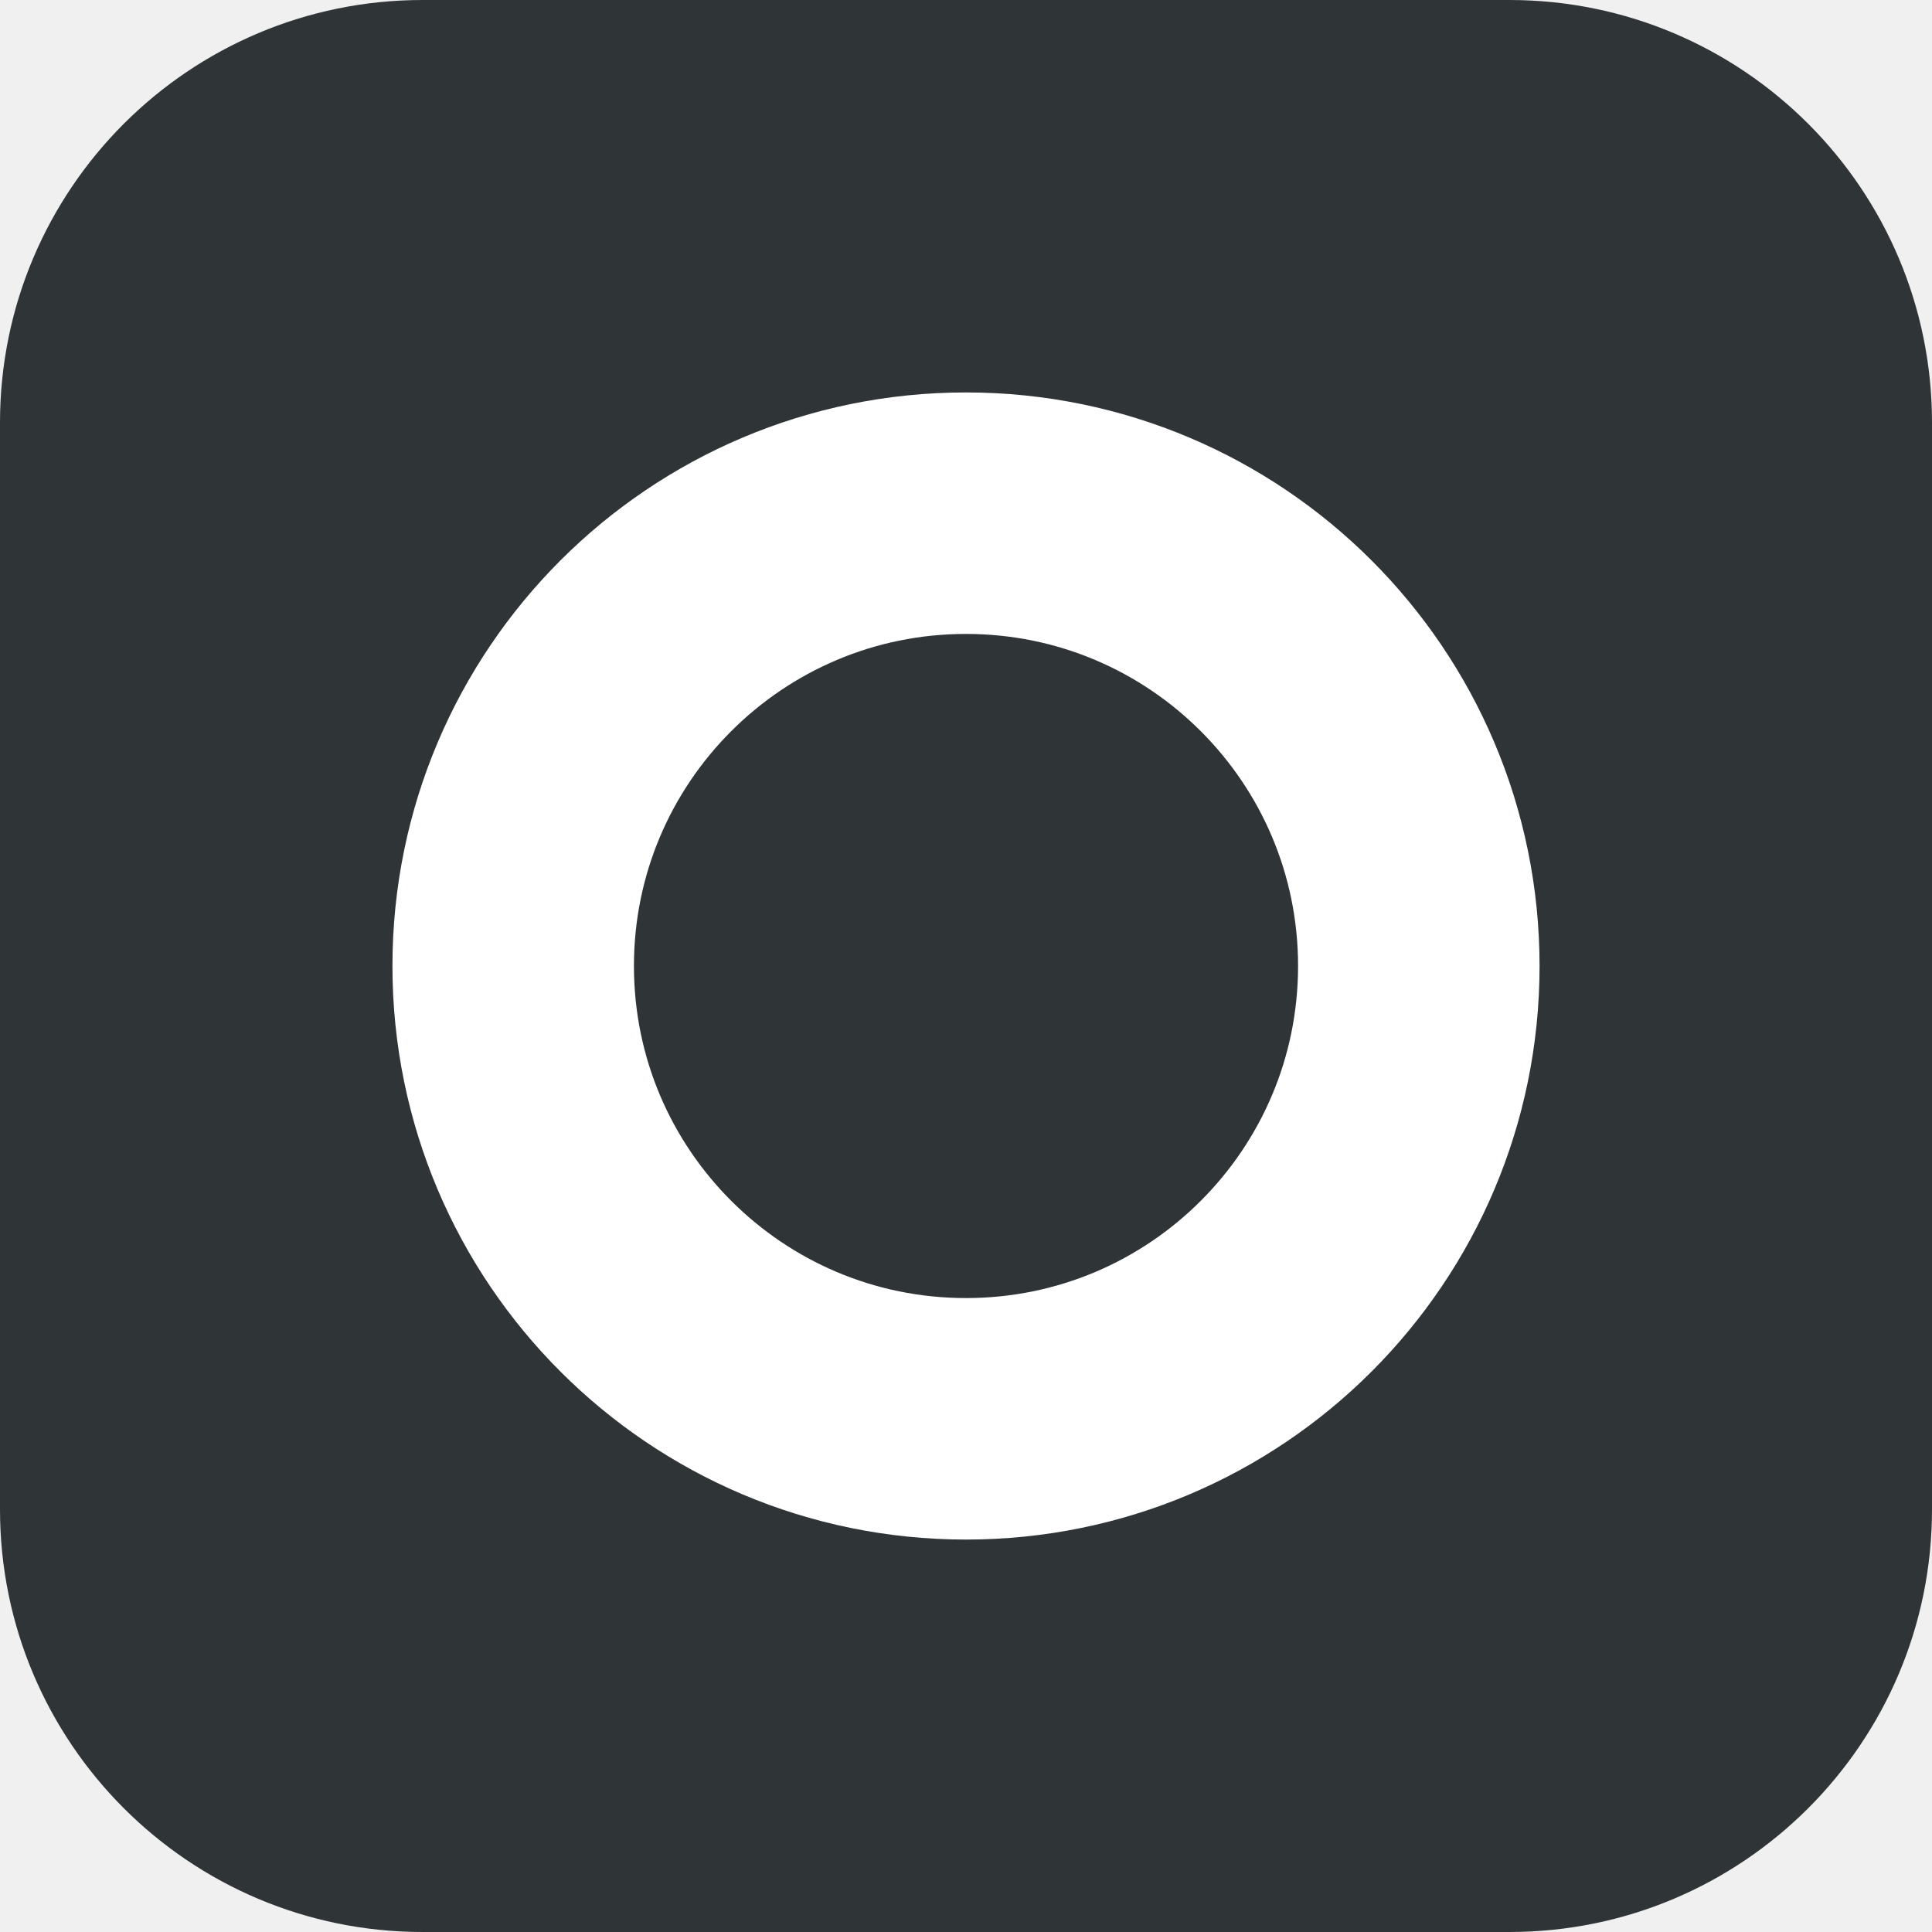
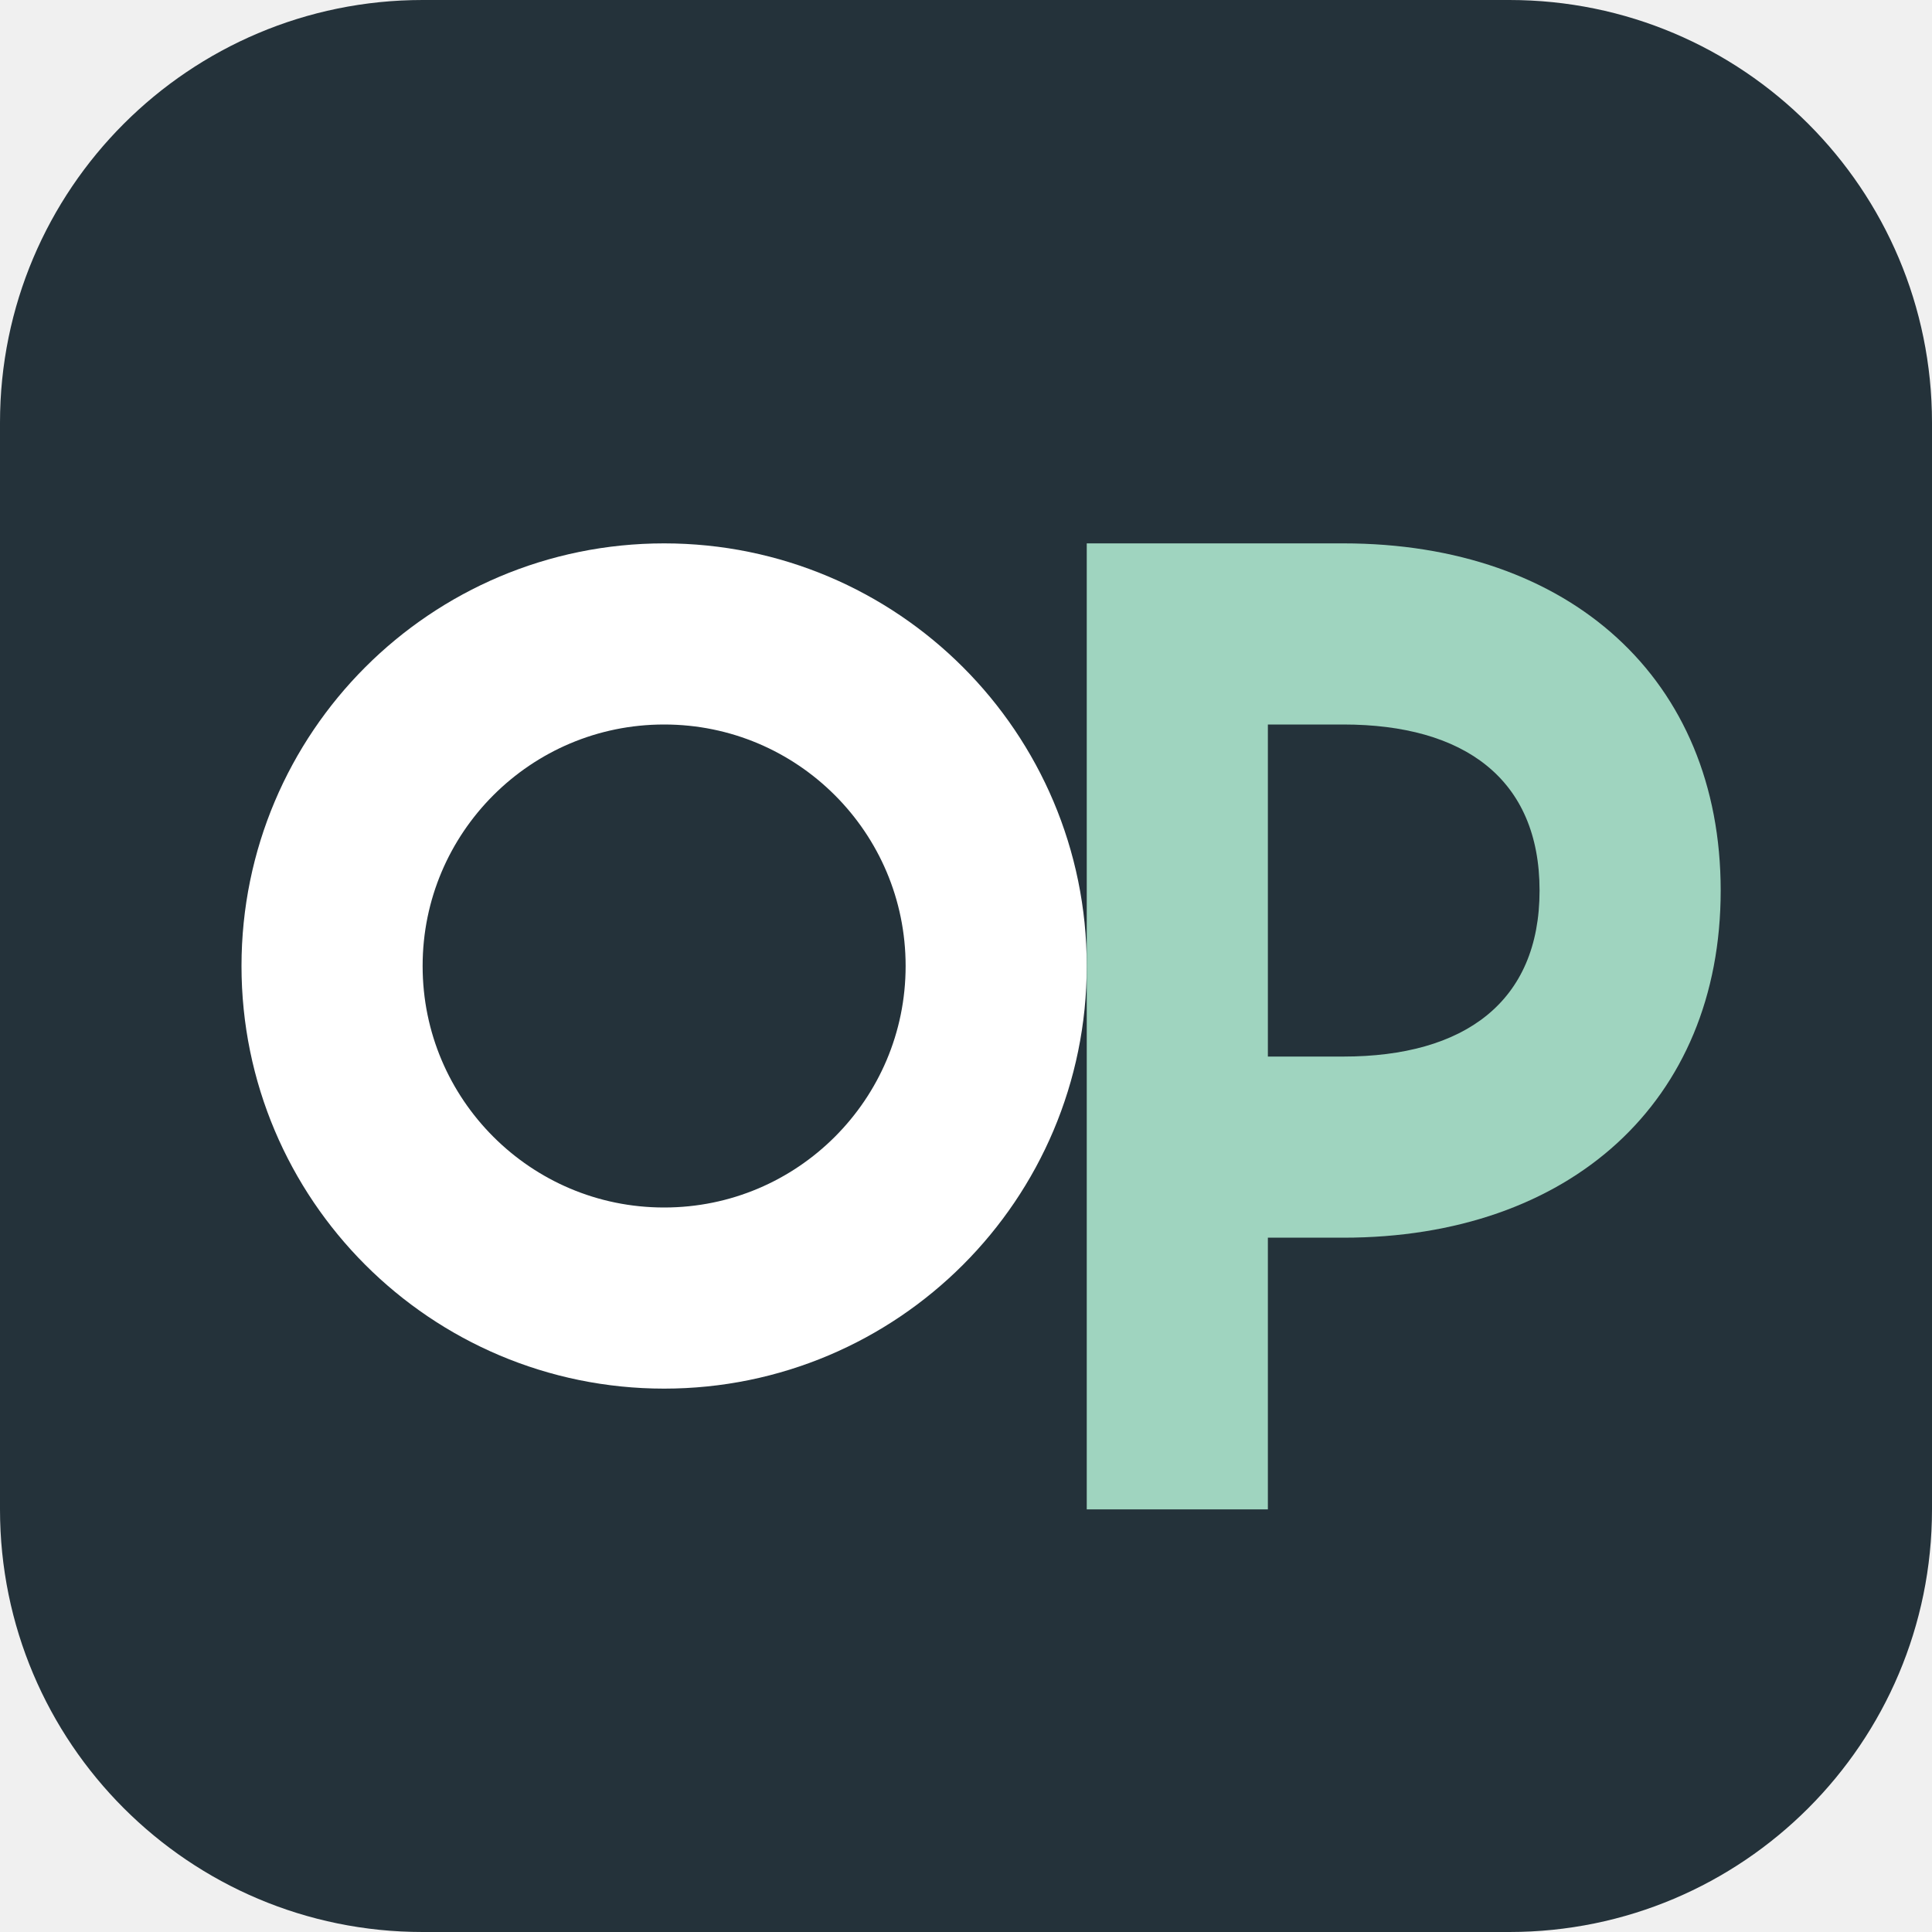
- <svg xmlns="http://www.w3.org/2000/svg" width="32" height="32" viewBox="0 0 32 32" fill="none">
-   <rect width="32" height="32" rx="7" fill="#2F3437" />
-   <circle cx="16" cy="16" r="7.5" stroke="#FFFFFF" stroke-width="4" />
+ <svg xmlns="http://www.w3.org/2000/svg" viewBox="0 0 64 64" role="img" aria-label="OKRPTR">
+   <rect width="64" height="64" rx="14" fill="#24323a" />
+   <circle cx="22" cy="32" r="11" fill="none" stroke="#ffffff" stroke-width="6" />
+   <path d="M36 18h8.5c7.5 0 12.5 4.5 12.5 11.5S52 41 44.5 41H42v9h-6V18zm6 6v11h2.5c4 0 6.5-1.8 6.5-5.5S48.5 24 44.5 24H42z" fill="#9fd4bf" />
</svg>
